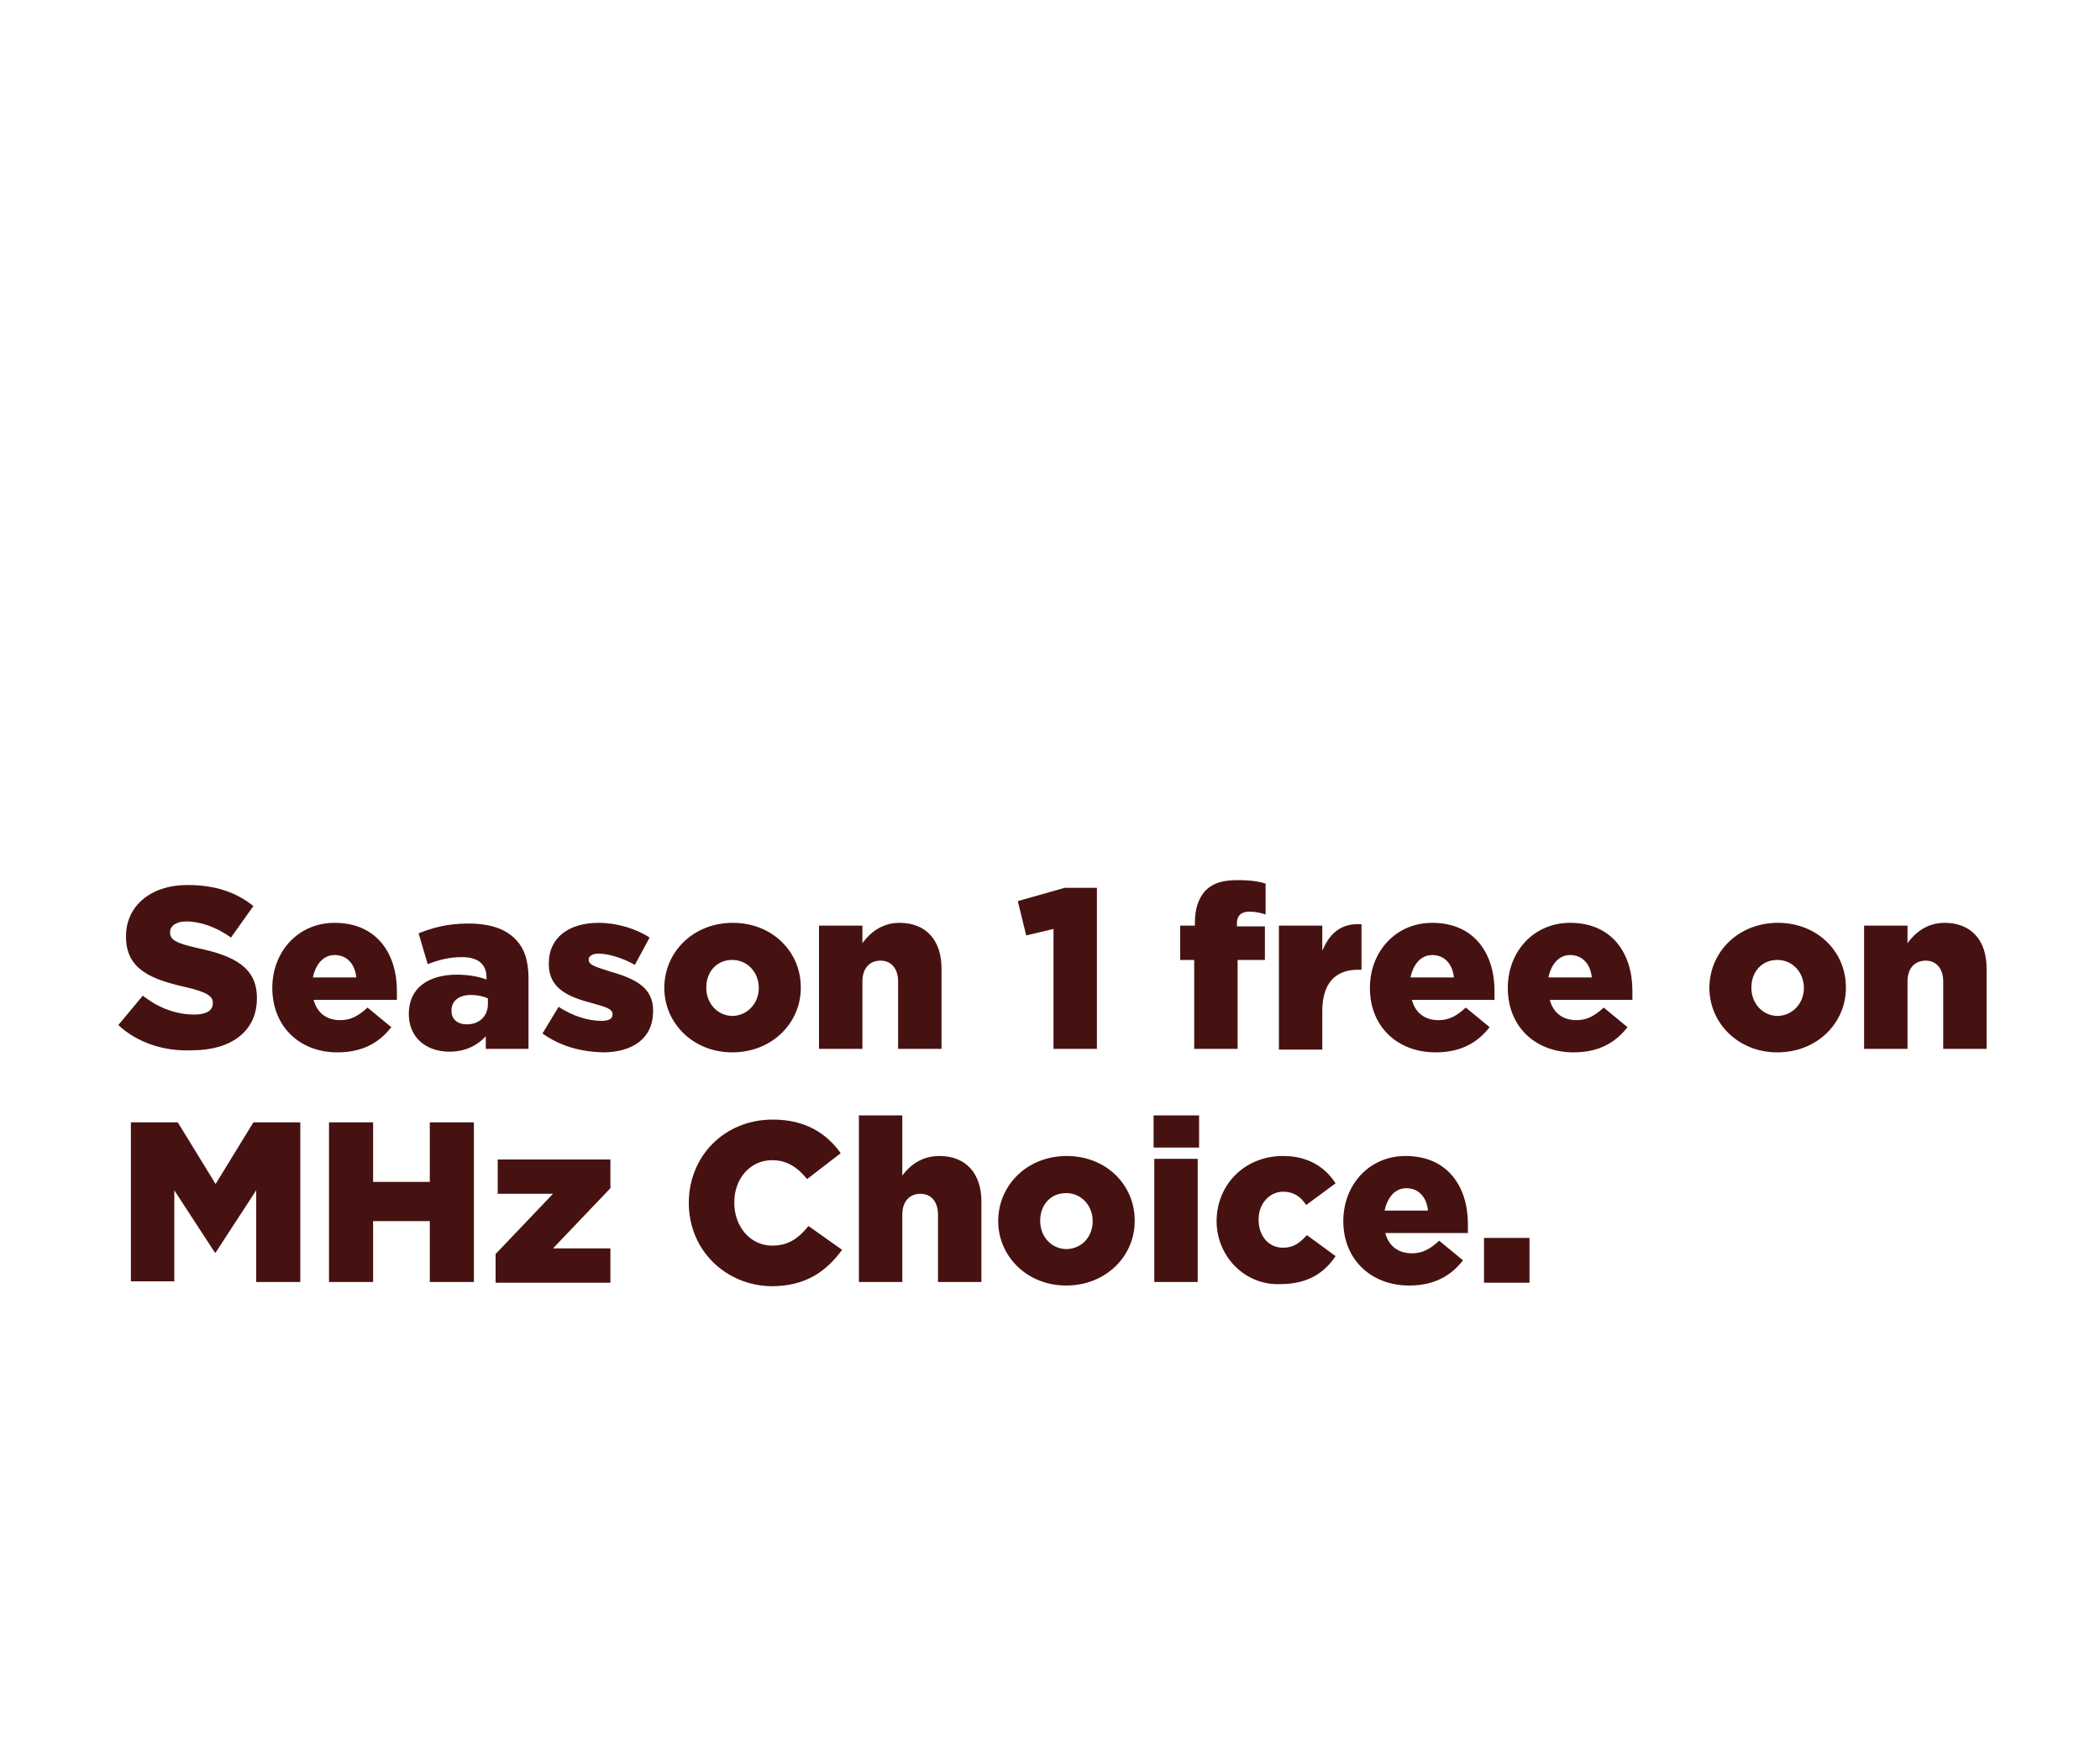
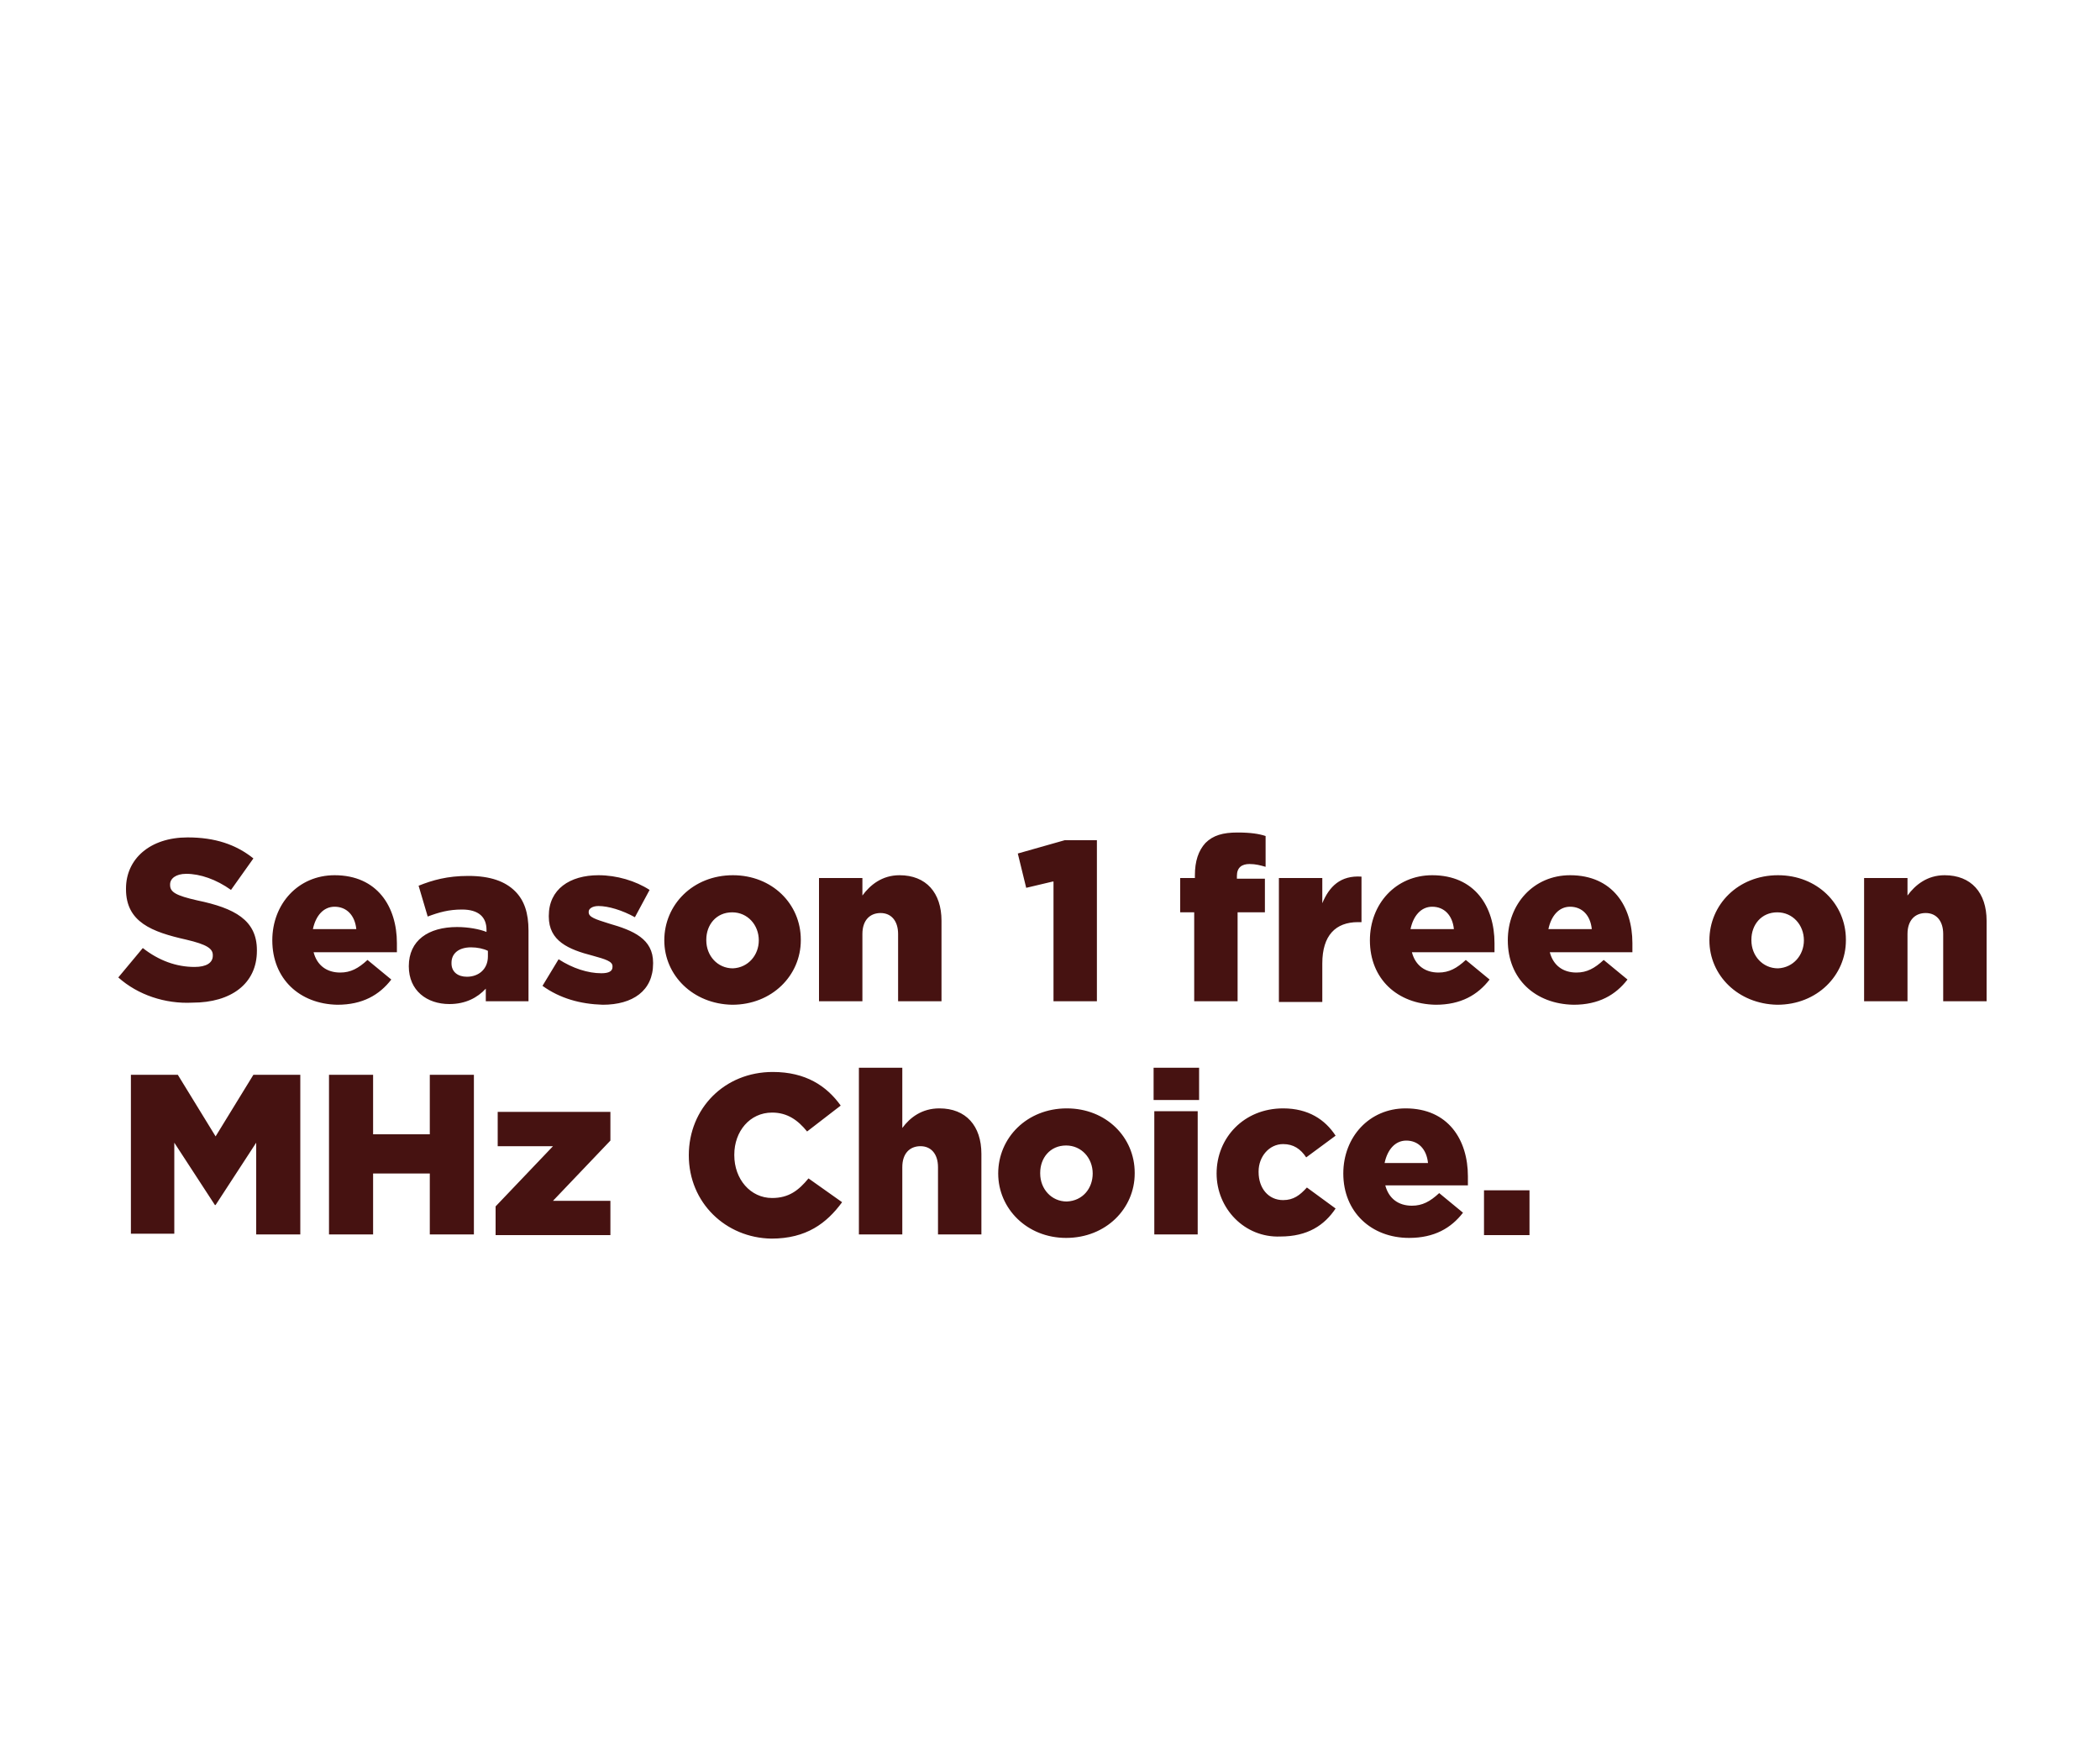
<svg xmlns="http://www.w3.org/2000/svg" id="Layer_1" viewBox="0 0 300 250">
  <style>.st0{fill:#461211}</style>
-   <path class="st0" d="M16.9 146.4l3.5-4.2c2.3 1.8 4.8 2.7 7.4 2.7 1.7 0 2.6-.6 2.6-1.6v-.1c0-.9-.8-1.5-3.8-2.2-4.9-1.1-8.6-2.5-8.6-7.2v-.1c0-4.2 3.4-7.3 8.8-7.3 3.9 0 6.9 1 9.4 3l-3.2 4.5c-2.1-1.5-4.4-2.3-6.4-2.3-1.5 0-2.3.7-2.3 1.5v.1c0 1 .8 1.5 3.9 2.2 5.3 1.1 8.5 2.8 8.5 7.1v.1c0 4.7-3.7 7.4-9.2 7.4-3.9.2-7.8-1-10.6-3.6zM38.9 141.1c0-5.2 3.7-9.3 8.9-9.3 6.1 0 8.9 4.5 8.9 9.7v1.3H44.8c.5 1.9 1.9 2.9 3.8 2.9 1.5 0 2.6-.6 3.9-1.8l3.4 2.8c-1.7 2.2-4.1 3.6-7.7 3.6-5.4 0-9.3-3.7-9.3-9.2zm12-1.5c-.2-2-1.4-3.2-3.1-3.2-1.6 0-2.7 1.3-3.1 3.2h6.2zM58.4 144.8c0-3.7 2.8-5.6 6.9-5.6 1.6 0 3.2.3 4.2.7v-.3c0-1.8-1.1-2.9-3.5-2.9-1.9 0-3.3.4-4.9 1l-1.3-4.4c2-.8 4.1-1.4 7.1-1.4 3.2 0 5.3.8 6.7 2.2 1.3 1.3 1.9 3.1 1.9 5.6v10.1h-6.1V148c-1.2 1.3-2.9 2.2-5.2 2.2-3.2 0-5.8-1.9-5.8-5.4zm11.3-1.4v-.8c-.6-.3-1.5-.5-2.4-.5-1.8 0-2.8.9-2.8 2.2v.1c0 1.2.9 1.9 2.2 1.9 1.7 0 3-1.1 3-2.9zM77.5 147.6l2.3-3.8c2 1.3 4.2 2 6.1 2 1.1 0 1.6-.3 1.6-.9v-.1c0-.7-1-1-2.8-1.5-3.5-.9-6.3-2.1-6.3-5.6v-.1c0-3.8 3-5.8 7.1-5.8 2.6 0 5.3.8 7.3 2.1l-2.1 3.9c-1.8-1-3.8-1.6-5.2-1.6-.9 0-1.4.4-1.4.8v.1c0 .7 1 1 2.9 1.6 3.5 1 6.3 2.2 6.3 5.6v.1c0 3.9-2.9 5.9-7.2 5.9-3.2-.1-6.1-.9-8.6-2.7zM94.9 141.1c0-5.1 4.1-9.3 9.8-9.3 5.6 0 9.7 4.1 9.7 9.2v.1c0 5-4.1 9.2-9.8 9.2-5.6 0-9.7-4.2-9.7-9.2zm13.5 0c0-2.2-1.6-4-3.8-4-2.3 0-3.7 1.8-3.7 3.9v.1c0 2.2 1.6 4 3.8 4 2.2-.1 3.7-1.9 3.7-4zM117 132.2h6.2v2.5c1.1-1.5 2.8-2.9 5.3-2.9 3.8 0 6 2.5 6 6.5v11.5h-6.2v-9.6c0-1.9-1-3-2.5-3s-2.6 1-2.6 3v9.6H117v-17.6zM150.4 132.7l-3.8.9-1.2-4.9 6.7-1.9h4.6v23h-6.2v-17.1zM170.7 137.1h-2.1v-4.9h2.1v-.4c0-2 .5-3.5 1.5-4.6 1.1-1.1 2.5-1.5 4.6-1.5 1.9 0 3.1.2 4 .5v4.4c-.7-.2-1.4-.4-2.3-.4-1.1 0-1.8.5-1.8 1.7v.4h4v4.8h-3.9v12.7h-6.2v-12.7zM182.7 132.2h6.2v3.6c1-2.4 2.6-4 5.6-3.8v6.5h-.5c-3.2 0-5.1 1.9-5.1 5.9v5.5h-6.2v-17.7zM195.7 141.1c0-5.2 3.7-9.3 8.9-9.3 6.1 0 8.9 4.5 8.9 9.7v1.3h-11.8c.5 1.9 1.9 2.9 3.8 2.9 1.5 0 2.6-.6 3.9-1.8l3.4 2.8c-1.7 2.2-4.1 3.6-7.7 3.6-5.5 0-9.4-3.7-9.4-9.2zm12-1.5c-.2-2-1.4-3.2-3.1-3.2-1.6 0-2.7 1.3-3.1 3.2h6.2zM215.4 141.1c0-5.2 3.7-9.3 8.9-9.3 6.1 0 8.9 4.5 8.9 9.7v1.3h-11.8c.5 1.9 1.9 2.9 3.8 2.9 1.5 0 2.6-.6 3.9-1.8l3.4 2.8c-1.7 2.2-4.1 3.6-7.7 3.6-5.5 0-9.4-3.7-9.4-9.2zm12-1.5c-.2-2-1.4-3.2-3.1-3.2-1.6 0-2.7 1.3-3.1 3.2h6.2zM244.2 141.1c0-5.1 4.1-9.3 9.8-9.3 5.6 0 9.7 4.1 9.7 9.2v.1c0 5-4.1 9.2-9.8 9.2-5.6 0-9.7-4.2-9.7-9.2zm13.5 0c0-2.2-1.6-4-3.8-4-2.3 0-3.7 1.8-3.7 3.9v.1c0 2.2 1.6 4 3.8 4 2.2-.1 3.7-1.9 3.7-4zM266.3 132.2h6.2v2.5c1.1-1.5 2.8-2.9 5.3-2.9 3.8 0 6 2.5 6 6.5v11.5h-6.2v-9.6c0-1.9-1-3-2.5-3s-2.6 1-2.6 3v9.6h-6.2v-17.6z" />
+   <path class="st0" d="M16.9 139.6l3.5-4.2c2.3 1.8 4.8 2.7 7.4 2.7 1.7 0 2.6-.6 2.6-1.6v-.1c0-.9-.8-1.5-3.8-2.2-4.9-1.1-8.6-2.5-8.6-7.2v-.1c0-4.2 3.4-7.3 8.8-7.3 3.9 0 6.9 1 9.4 3l-3.2 4.5c-2.1-1.5-4.4-2.3-6.4-2.3-1.5 0-2.3.7-2.3 1.5v.1c0 1 .8 1.5 3.9 2.2 5.3 1.1 8.5 2.8 8.5 7.1v.1c0 4.7-3.7 7.4-9.2 7.4-3.9.2-7.8-1.1-10.6-3.6zM38.9 134.3c0-5.2 3.7-9.3 8.9-9.3 6.1 0 8.9 4.5 8.9 9.7v1.3H44.8c.5 1.9 1.9 2.9 3.8 2.9 1.5 0 2.6-.6 3.9-1.8l3.4 2.8c-1.7 2.2-4.1 3.6-7.7 3.6-5.4-.1-9.3-3.7-9.3-9.2zm12-1.6c-.2-2-1.4-3.2-3.1-3.2-1.6 0-2.7 1.3-3.1 3.2h6.2zM58.4 138c0-3.7 2.8-5.6 6.9-5.6 1.6 0 3.2.3 4.2.7v-.3c0-1.8-1.1-2.9-3.5-2.9-1.9 0-3.3.4-4.9 1l-1.3-4.4c2-.8 4.1-1.4 7.1-1.4 3.2 0 5.3.8 6.7 2.2 1.3 1.3 1.9 3.1 1.9 5.6V143h-6.1v-1.8c-1.2 1.3-2.9 2.2-5.2 2.2-3.2 0-5.8-1.9-5.8-5.4zm11.3-1.4v-.8c-.6-.3-1.5-.5-2.4-.5-1.8 0-2.8.9-2.8 2.2v.1c0 1.2.9 1.9 2.2 1.9 1.7 0 3-1.1 3-2.9zM77.5 140.8l2.3-3.8c2 1.3 4.2 2 6.1 2 1.1 0 1.6-.3 1.6-.9v-.1c0-.7-1-1-2.8-1.5-3.5-.9-6.3-2.1-6.3-5.6v-.1c0-3.8 3-5.8 7.1-5.8 2.6 0 5.3.8 7.3 2.1l-2.1 3.9c-1.8-1-3.8-1.6-5.2-1.6-.9 0-1.4.4-1.4.8v.1c0 .7 1 1 2.9 1.6 3.5 1 6.3 2.2 6.3 5.6v.1c0 3.9-2.9 5.9-7.2 5.9-3.2-.1-6.1-.9-8.6-2.7zM94.9 134.3c0-5.1 4.1-9.3 9.8-9.3 5.6 0 9.7 4.1 9.7 9.2v.1c0 5-4.1 9.2-9.8 9.2-5.6-.1-9.7-4.2-9.7-9.2zm13.5 0c0-2.2-1.6-4-3.8-4-2.3 0-3.7 1.8-3.7 3.9v.1c0 2.2 1.6 4 3.8 4 2.2-.1 3.7-1.9 3.7-4zM117 125.4h6.2v2.5c1.1-1.5 2.8-2.9 5.3-2.9 3.8 0 6 2.5 6 6.5V143h-6.2v-9.6c0-1.9-1-3-2.5-3s-2.6 1-2.6 3v9.6H117v-17.6zM150.4 125.9l-3.8.9-1.2-4.9 6.7-1.9h4.6v23h-6.2v-17.1zM170.7 130.3h-2.1v-4.9h2.1v-.4c0-2 .5-3.5 1.5-4.6 1.1-1.1 2.5-1.5 4.6-1.5 1.9 0 3.1.2 4 .5v4.4c-.7-.2-1.4-.4-2.3-.4-1.1 0-1.8.5-1.8 1.7v.4h4v4.8h-3.9V143h-6.2v-12.7zM182.7 125.4h6.2v3.6c1-2.4 2.6-4 5.6-3.8v6.5h-.5c-3.2 0-5.1 1.9-5.1 5.9v5.5h-6.2v-17.7zM195.7 134.3c0-5.2 3.7-9.3 8.9-9.3 6.1 0 8.9 4.5 8.9 9.7v1.3h-11.8c.5 1.9 1.9 2.9 3.8 2.9 1.5 0 2.6-.6 3.9-1.8l3.4 2.8c-1.7 2.2-4.1 3.6-7.7 3.6-5.5-.1-9.4-3.7-9.4-9.2zm12-1.6c-.2-2-1.4-3.2-3.1-3.2-1.6 0-2.7 1.3-3.1 3.2h6.2zM215.4 134.3c0-5.2 3.7-9.3 8.9-9.3 6.1 0 8.9 4.5 8.9 9.7v1.3h-11.8c.5 1.9 1.9 2.9 3.8 2.9 1.5 0 2.6-.6 3.9-1.8l3.4 2.8c-1.7 2.2-4.1 3.6-7.7 3.6-5.5-.1-9.4-3.7-9.4-9.2zm12-1.6c-.2-2-1.4-3.2-3.1-3.2-1.6 0-2.7 1.3-3.1 3.2h6.2zM244.2 134.3c0-5.1 4.1-9.3 9.8-9.3 5.6 0 9.7 4.1 9.7 9.2v.1c0 5-4.1 9.2-9.8 9.2-5.6-.1-9.7-4.2-9.7-9.2zm13.5 0c0-2.2-1.6-4-3.8-4-2.3 0-3.7 1.8-3.7 3.9v.1c0 2.2 1.6 4 3.8 4 2.2-.1 3.7-1.9 3.7-4zM266.3 125.4h6.2v2.5c1.1-1.5 2.8-2.9 5.3-2.9 3.8 0 6 2.5 6 6.5V143h-6.2v-9.6c0-1.9-1-3-2.5-3s-2.6 1-2.6 3v9.6h-6.2v-17.6z" />
  <g>
-     <path class="st0" d="M18.7 160.3h6.7l5.4 8.8 5.4-8.8h6.7v22.8h-6.3V170l-5.8 8.9h-.1l-5.8-8.9v13h-6.2v-22.7zM47 160.3h6.3v8.5h8.1v-8.5h6.3v22.8h-6.3v-8.7h-8.1v8.7H47v-22.8zM70.8 179.1l8.2-8.6h-7.9v-4.9h16.1v4.1l-8.2 8.6h8.2v4.9H70.8v-4.1zM98.4 171.8c0-6.7 5.1-11.9 12-11.9 4.7 0 7.7 2 9.7 4.8l-4.8 3.7c-1.3-1.6-2.8-2.7-5-2.7-3.2 0-5.4 2.7-5.4 6v.1c0 3.4 2.3 6.1 5.4 6.1 2.4 0 3.8-1.1 5.2-2.8l4.8 3.4c-2.2 3-5.1 5.2-10.1 5.2-6.5-.1-11.8-5.1-11.8-11.9zM122.7 159.3h6.2v8.6c1.1-1.5 2.8-2.8 5.3-2.8 3.8 0 6 2.5 6 6.5v11.5H134v-9.6c0-1.9-1-3-2.5-3s-2.6 1-2.6 3v9.6h-6.2v-23.8zM142.6 174.4c0-5.1 4.1-9.3 9.8-9.3 5.6 0 9.7 4.1 9.7 9.2v.1c0 5-4.1 9.2-9.8 9.2-5.6 0-9.7-4.2-9.7-9.2zm13.5 0c0-2.2-1.6-4-3.8-4-2.3 0-3.7 1.8-3.7 3.9v.1c0 2.2 1.6 4 3.8 4 2.3-.1 3.7-1.9 3.7-4zM164.8 159.3h6.5v4.6h-6.5v-4.6zm.1 6.2h6.2v17.6h-6.2v-17.6zM173.8 174.4c0-5.1 3.9-9.3 9.5-9.3 3.6 0 6 1.6 7.5 3.9l-4.2 3.1c-.8-1.2-1.8-1.9-3.3-1.9-2 0-3.5 1.8-3.5 3.9v.1c0 2.3 1.4 4 3.5 4 1.5 0 2.4-.7 3.4-1.8l4.1 3c-1.6 2.4-4 4-7.9 4-5.1.2-9.1-4-9.1-9zM191.9 174.4c0-5.2 3.7-9.3 8.9-9.3 6.1 0 8.9 4.5 8.9 9.7v1.3h-11.8c.5 1.9 1.9 2.9 3.8 2.9 1.5 0 2.6-.6 3.9-1.8l3.4 2.8c-1.7 2.2-4.1 3.6-7.7 3.6-5.4 0-9.4-3.7-9.4-9.2zm12.1-1.5c-.2-2-1.4-3.2-3.1-3.2-1.6 0-2.7 1.3-3.1 3.2h6.2zM212 176.8h6.5v6.4H212v-6.4z" />
+     <path class="st0" d="M18.7 153.5h6.7l5.4 8.8 5.4-8.8h6.7v22.8h-6.3v-13.1l-5.8 8.9h-.1l-5.8-8.9v13h-6.2v-22.7zM47 153.5h6.3v8.5h8.1v-8.5h6.3v22.8h-6.3v-8.7h-8.1v8.7H47v-22.8zM70.8 172.3l8.2-8.6h-7.9v-4.9h16.1v4.1l-8.2 8.6h8.2v4.9H70.8v-4.1zM98.4 165c0-6.7 5.1-11.9 12-11.9 4.7 0 7.7 2 9.7 4.8l-4.8 3.7c-1.3-1.6-2.8-2.7-5-2.7-3.2 0-5.4 2.7-5.4 6v.1c0 3.4 2.3 6.1 5.4 6.1 2.4 0 3.8-1.1 5.2-2.8l4.8 3.4c-2.2 3-5.1 5.2-10.1 5.2-6.5-.1-11.8-5.1-11.8-11.9zM122.7 152.5h6.2v8.6c1.1-1.5 2.8-2.8 5.3-2.8 3.8 0 6 2.5 6 6.5v11.5H134v-9.6c0-1.9-1-3-2.5-3s-2.6 1-2.6 3v9.6h-6.2v-23.8zM142.6 167.6c0-5.1 4.1-9.3 9.8-9.3 5.6 0 9.7 4.1 9.7 9.2v.1c0 5-4.1 9.2-9.8 9.2-5.6 0-9.7-4.2-9.7-9.2zm13.5 0c0-2.2-1.6-4-3.8-4-2.3 0-3.7 1.8-3.7 3.9v.1c0 2.2 1.6 4 3.8 4 2.3-.1 3.7-1.9 3.7-4zM164.8 152.5h6.5v4.6h-6.5v-4.6zm.1 6.2h6.2v17.6h-6.2v-17.6zM173.8 167.6c0-5.1 3.9-9.3 9.5-9.3 3.6 0 6 1.6 7.5 3.9l-4.2 3.1c-.8-1.2-1.8-1.9-3.3-1.9-2 0-3.5 1.8-3.5 3.9v.1c0 2.3 1.4 4 3.5 4 1.5 0 2.4-.7 3.4-1.8l4.1 3c-1.6 2.4-4 4-7.9 4-5.1.2-9.1-4-9.1-9zM191.9 167.6c0-5.2 3.7-9.3 8.9-9.3 6.1 0 8.9 4.5 8.9 9.7v1.3h-11.8c.5 1.9 1.9 2.9 3.8 2.9 1.5 0 2.6-.6 3.9-1.8l3.4 2.8c-1.7 2.2-4.1 3.6-7.7 3.6-5.4 0-9.4-3.7-9.4-9.2zm12.1-1.5c-.2-2-1.4-3.2-3.1-3.2-1.6 0-2.7 1.3-3.1 3.2h6.2zM212 170h6.5v6.4H212V170z" />
  </g>
</svg>
